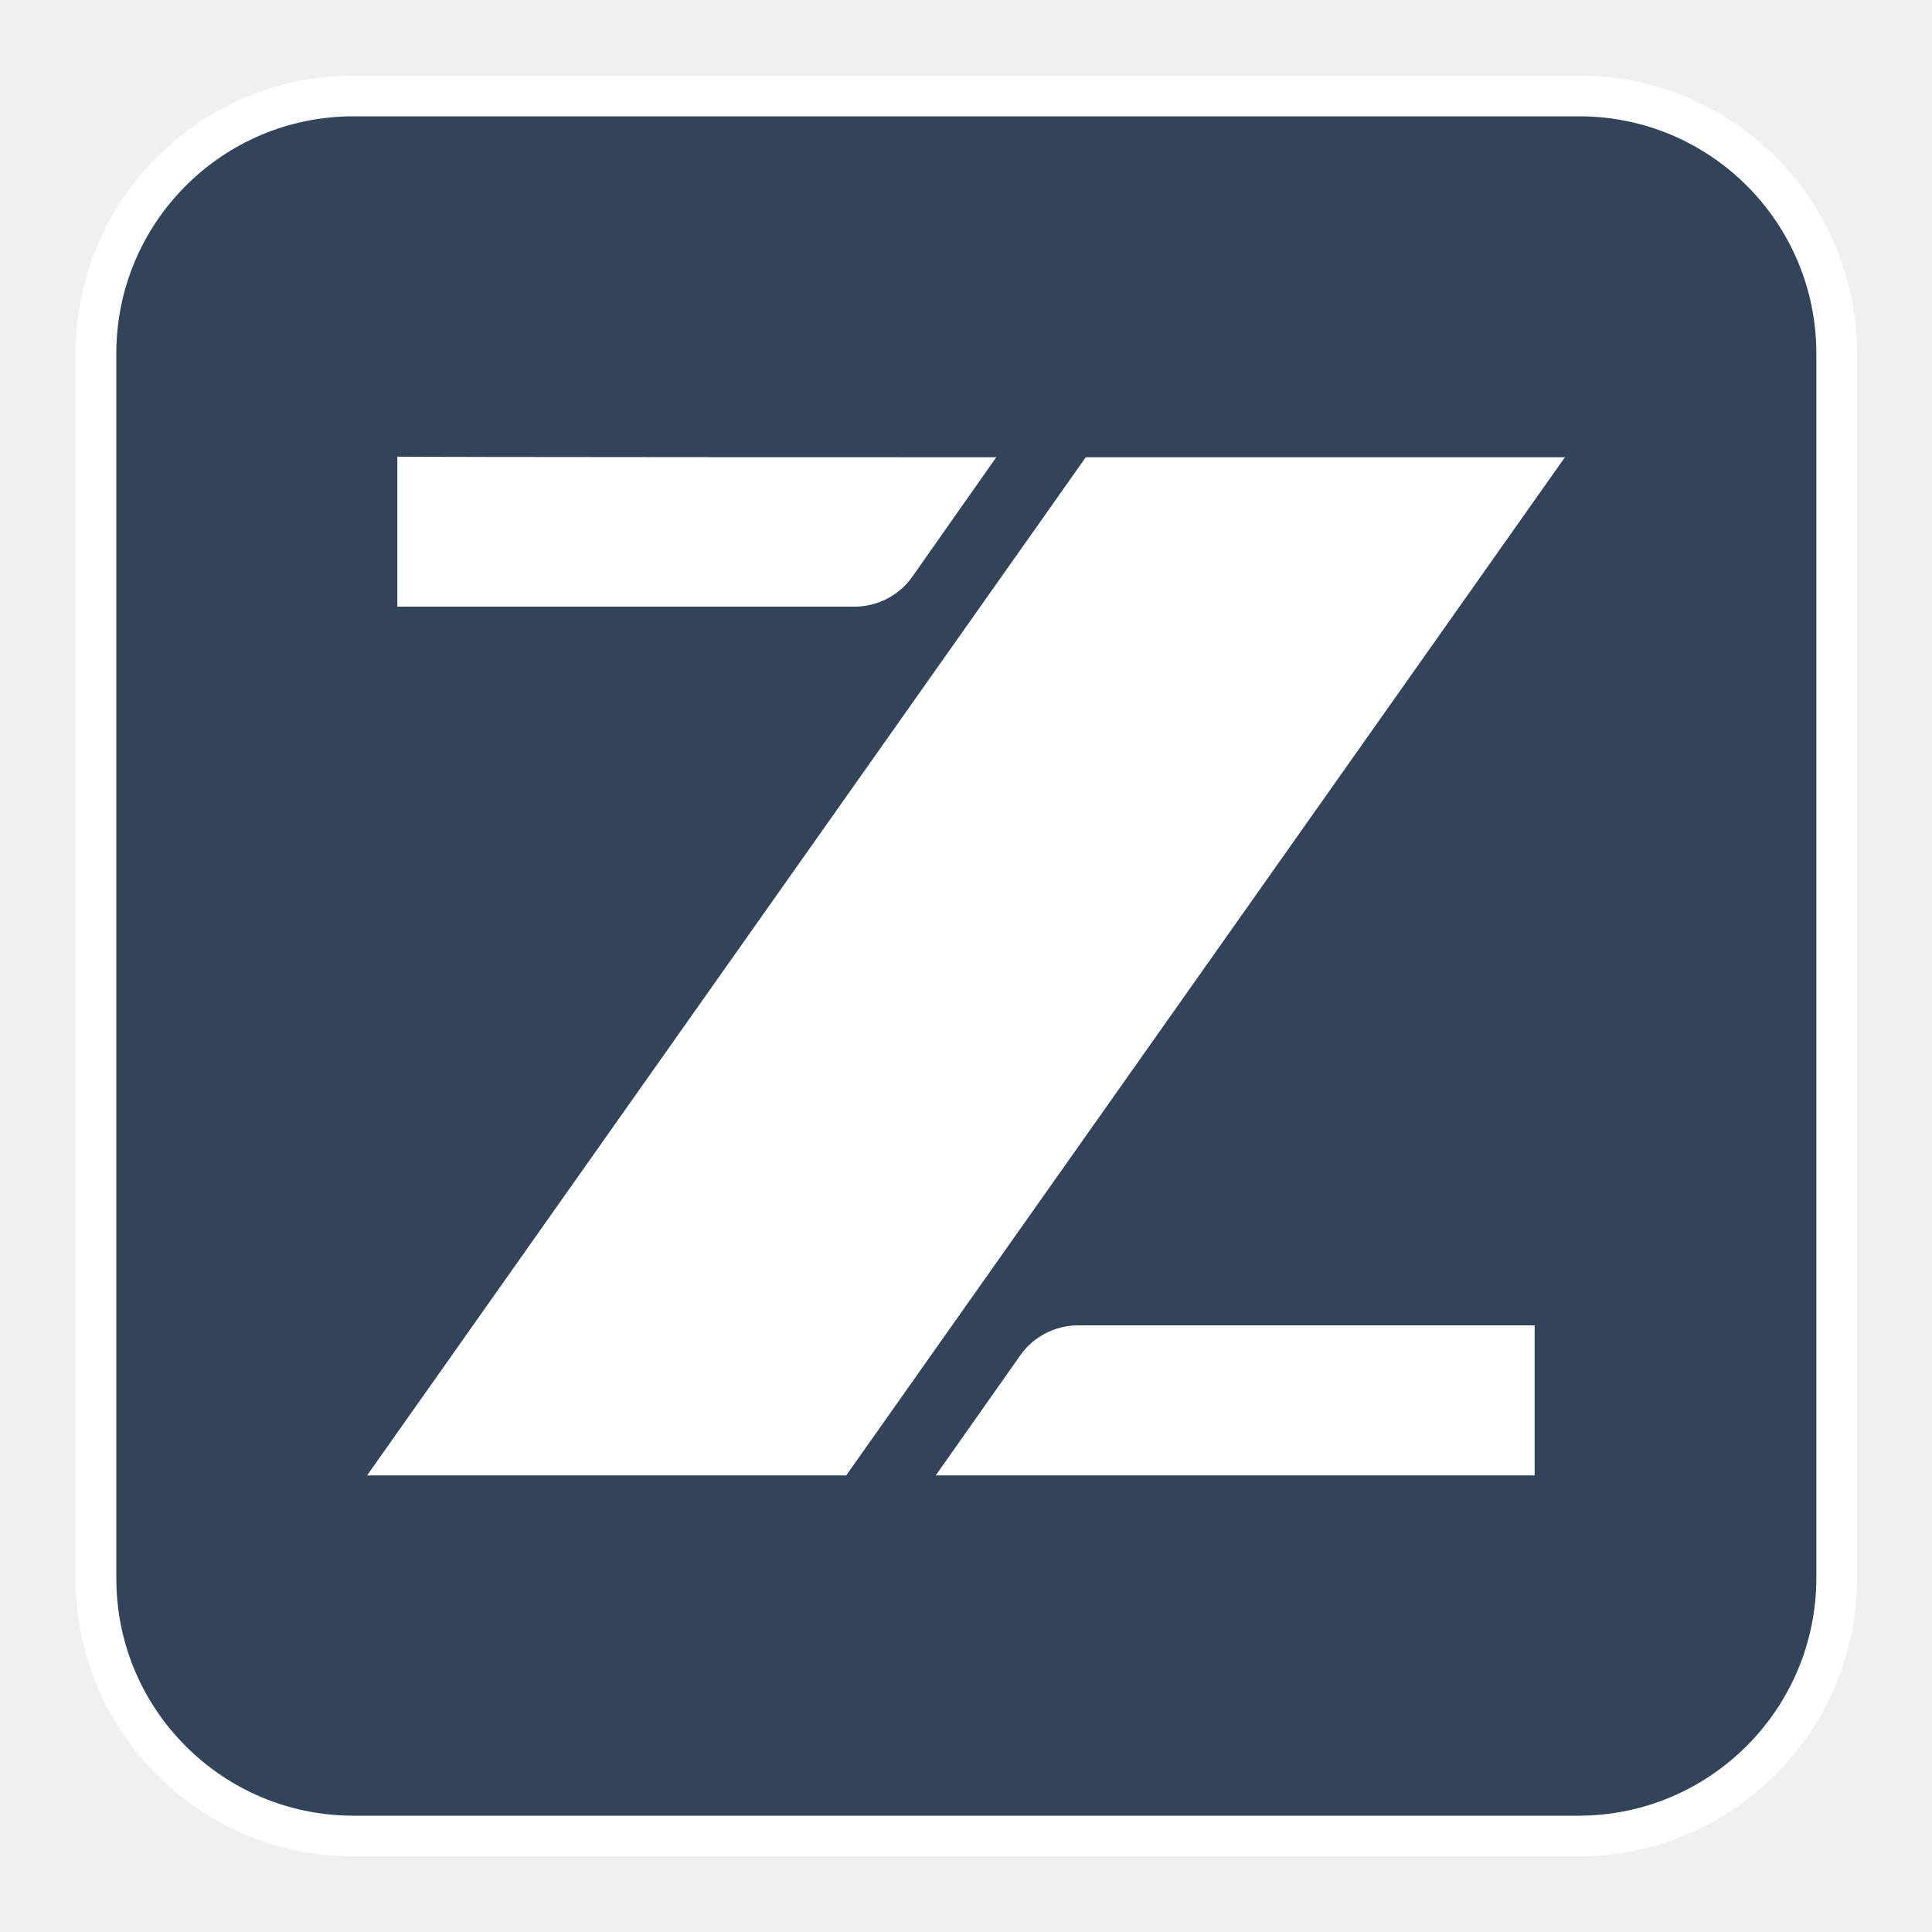
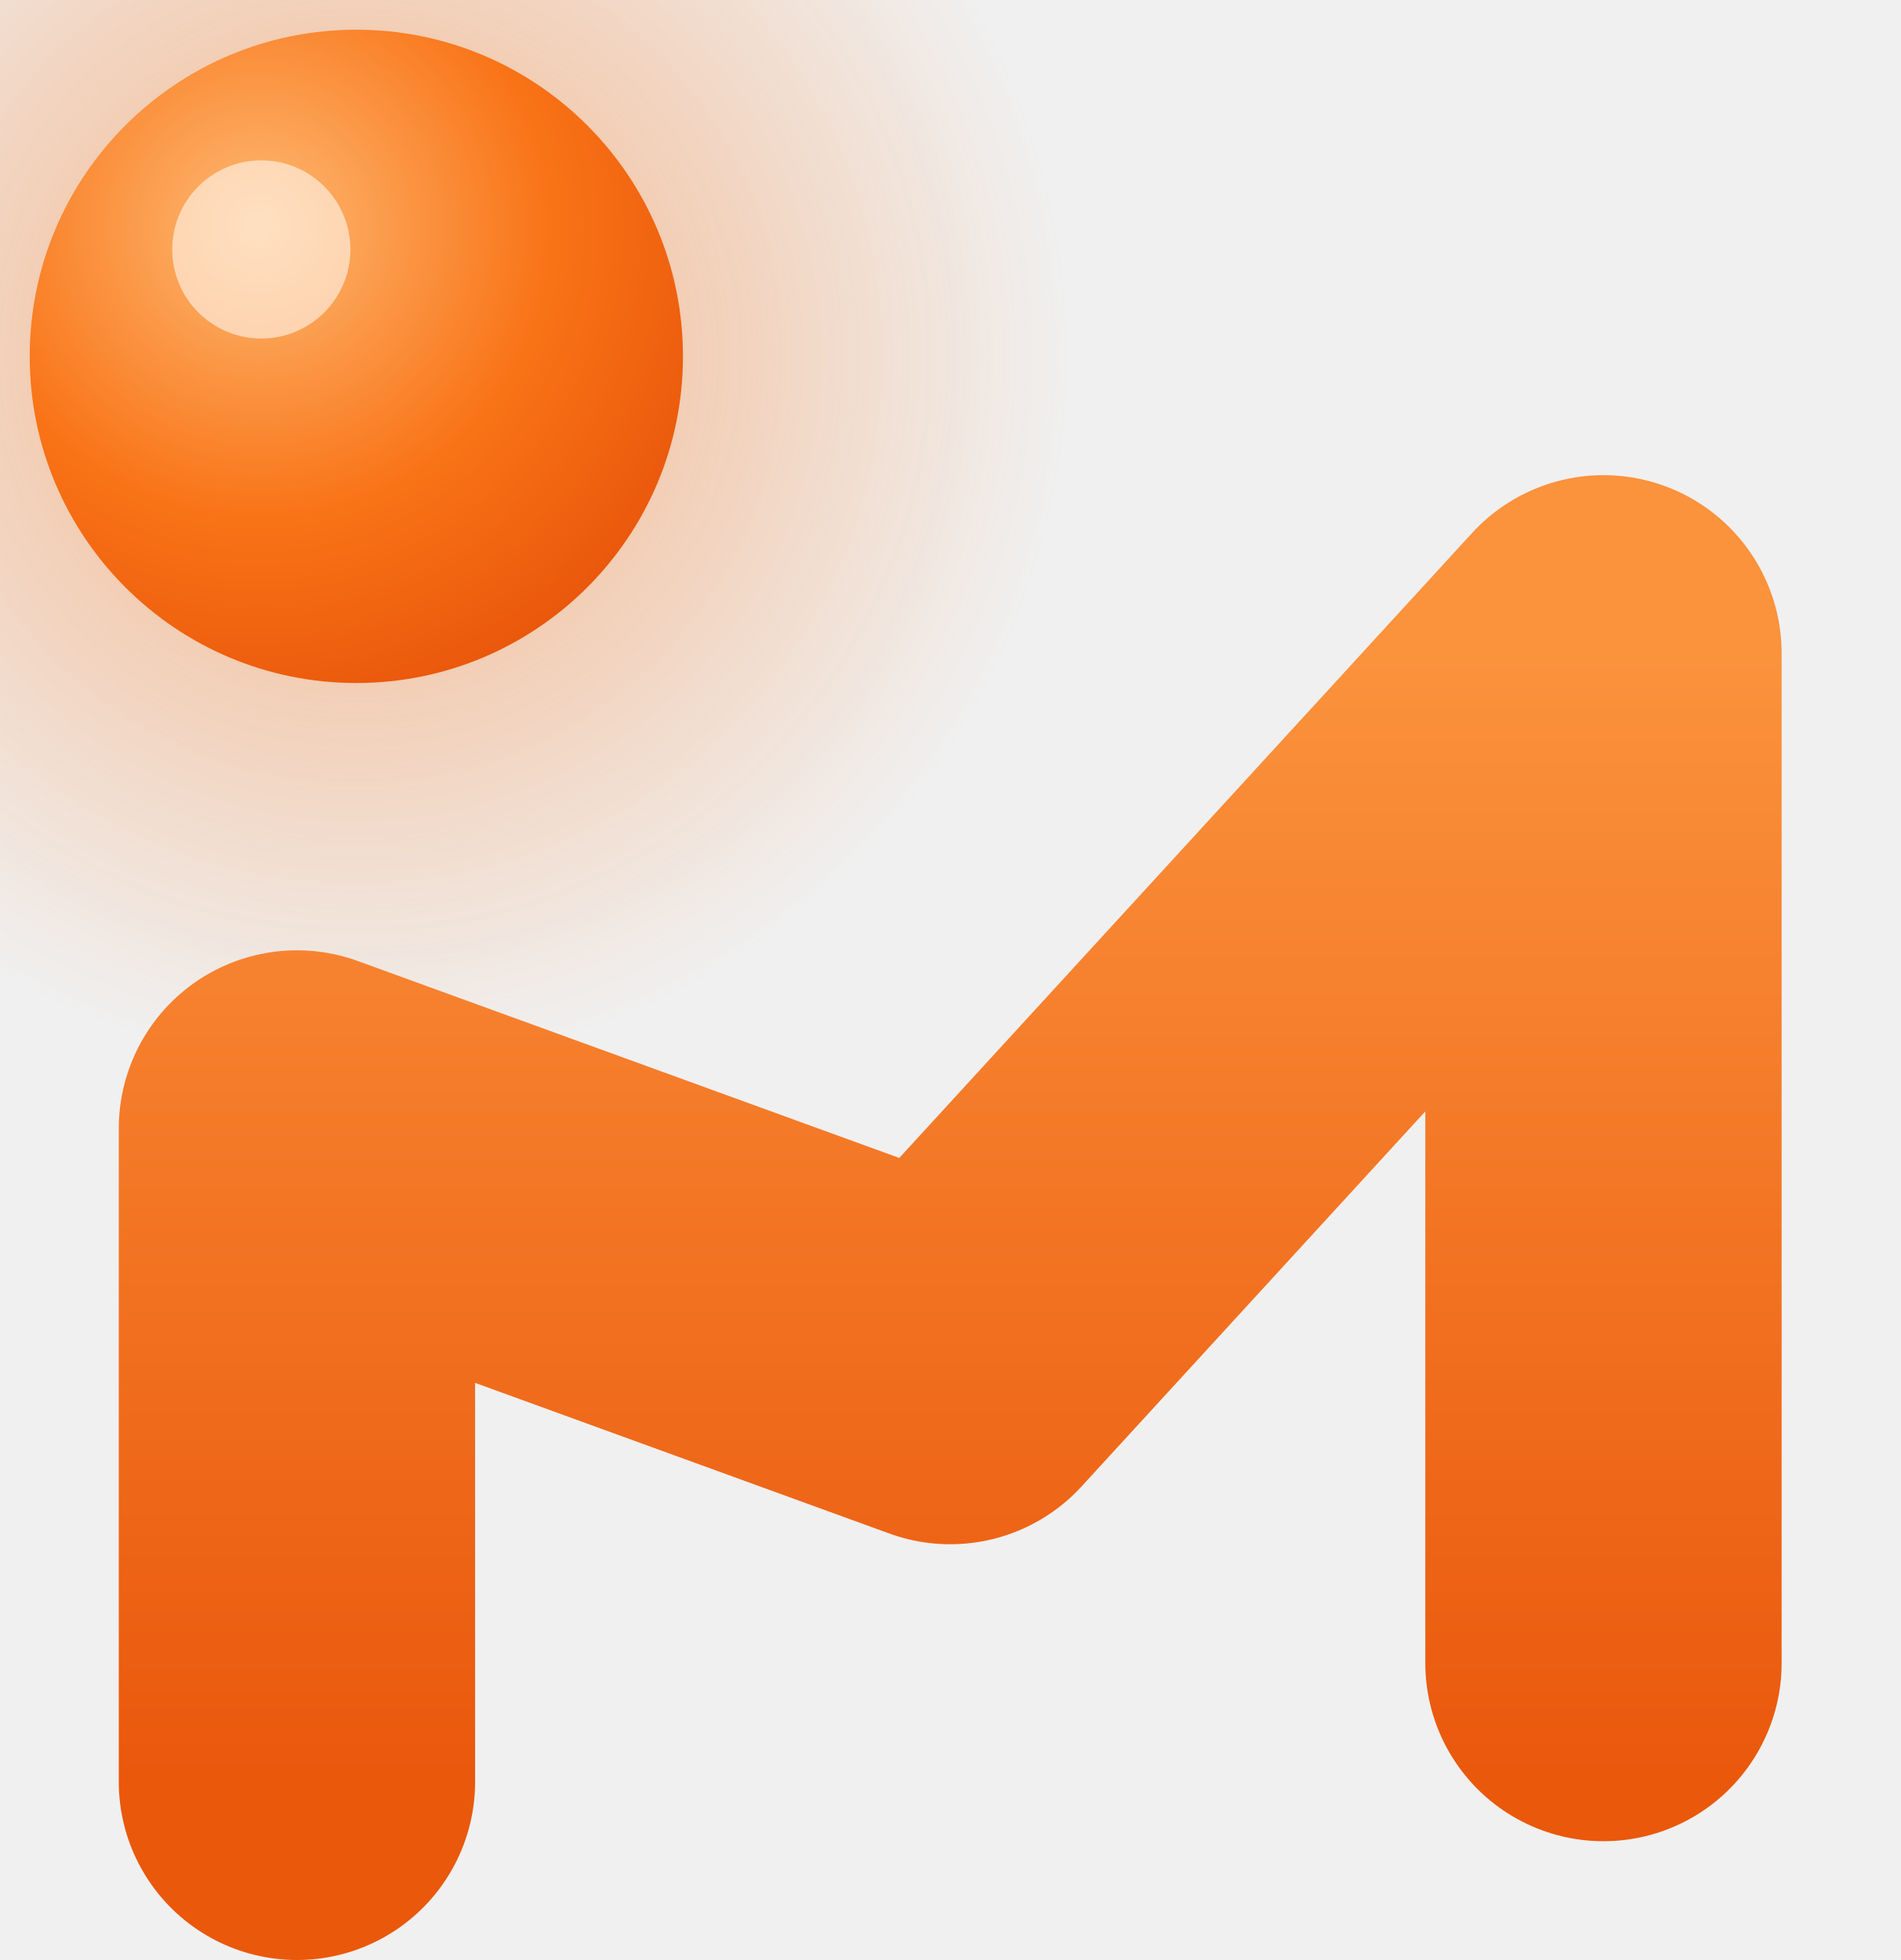
- <svg xmlns="http://www.w3.org/2000/svg" version="1.1" x="0px" y="0px" viewBox="0 0 30 30" style="enable-background:new 0 0 30 30;" xml:space="preserve">
+ <svg xmlns="http://www.w3.org/2000/svg" viewBox="0 0 32 33" fill="none">
  <defs>
-     <style type="text/css">
-     .st194{fill:#31445A;stroke:#FFFFFF;stroke-width:0.632;stroke-miterlimit:10;}
-     .st23{fill:#FFFFFF;}
- 
-     .z-breathe {
-       animation: breathe 2.5s ease-in-out infinite;
-     }
- 
-     @keyframes breathe {
-       0%, 100% { opacity: 0.7; }
-       50% { opacity: 1; }
-     }
-   </style>
+     <linearGradient id="brandGradient" x1="0" y1="0" x2="0" y2="1">
+       <stop offset="0%" stop-color="#FB923C" />
+       <stop offset="100%" stop-color="#EA580C" />
+     </linearGradient>
+     <radialGradient id="dotGradient" cx="35%" cy="30%" r="75%">
+       <stop offset="0%" stop-color="#FDBA74" />
+       <stop offset="60%" stop-color="#F97316" />
+       <stop offset="100%" stop-color="#EA580C" />
+     </radialGradient>
+     <radialGradient id="dotGlow" cx="50%" cy="50%" r="50%">
+       <stop offset="0%" stop-color="#F97316" stop-opacity="0.5" />
+       <stop offset="100%" stop-color="#F97316" stop-opacity="0" />
+     </radialGradient>
  </defs>
-   <g>
-     <path class="st194" d="M24.51,28.51H5.49c-2.21,0-4-1.79-4-4V5.49c0-2.21,1.79-4,4-4h19.03c2.21,0,4,1.79,4,4v19.03     C28.51,26.72,26.72,28.51,24.51,28.51z" />
-     <g class="z-breathe">
-       <path class="st23" d="M15.47,7.1l-1.3,1.85c-0.2,0.29-0.54,0.47-0.9,0.47h-7.1V7.09C6.16,7.1,15.47,7.1,15.47,7.1z" />
-       <polygon class="st23" points="24.3,7.1 13.14,22.91 5.7,22.91 16.86,7.1" />
-       <path class="st23" d="M14.53,22.91l1.31-1.86c0.2-0.29,0.54-0.47,0.9-0.47h7.09v2.33H14.53z" />
-     </g>
-   </g>
+   <circle cx="6" cy="6" r="12" fill="url(#dotGlow)" />
+   <circle cx="6" cy="6" r="5.5" fill="url(#dotGradient)">
+     <animate attributeName="r" values="5.5;5.9;5.5" dur="2.4s" repeatCount="indefinite" calcMode="spline" keySplines="0.4 0 0.2 1; 0.4 0 0.2 1" />
+   </circle>
+   <circle cx="4.4" cy="4.2" r="1.5" fill="#FFFFFF" opacity="0.55" />
+   <path d="M5 30            V19            L16 23            L27 11            V28" stroke="url(#brandGradient)" stroke-width="6" stroke-linecap="round" stroke-linejoin="round" />
</svg>
